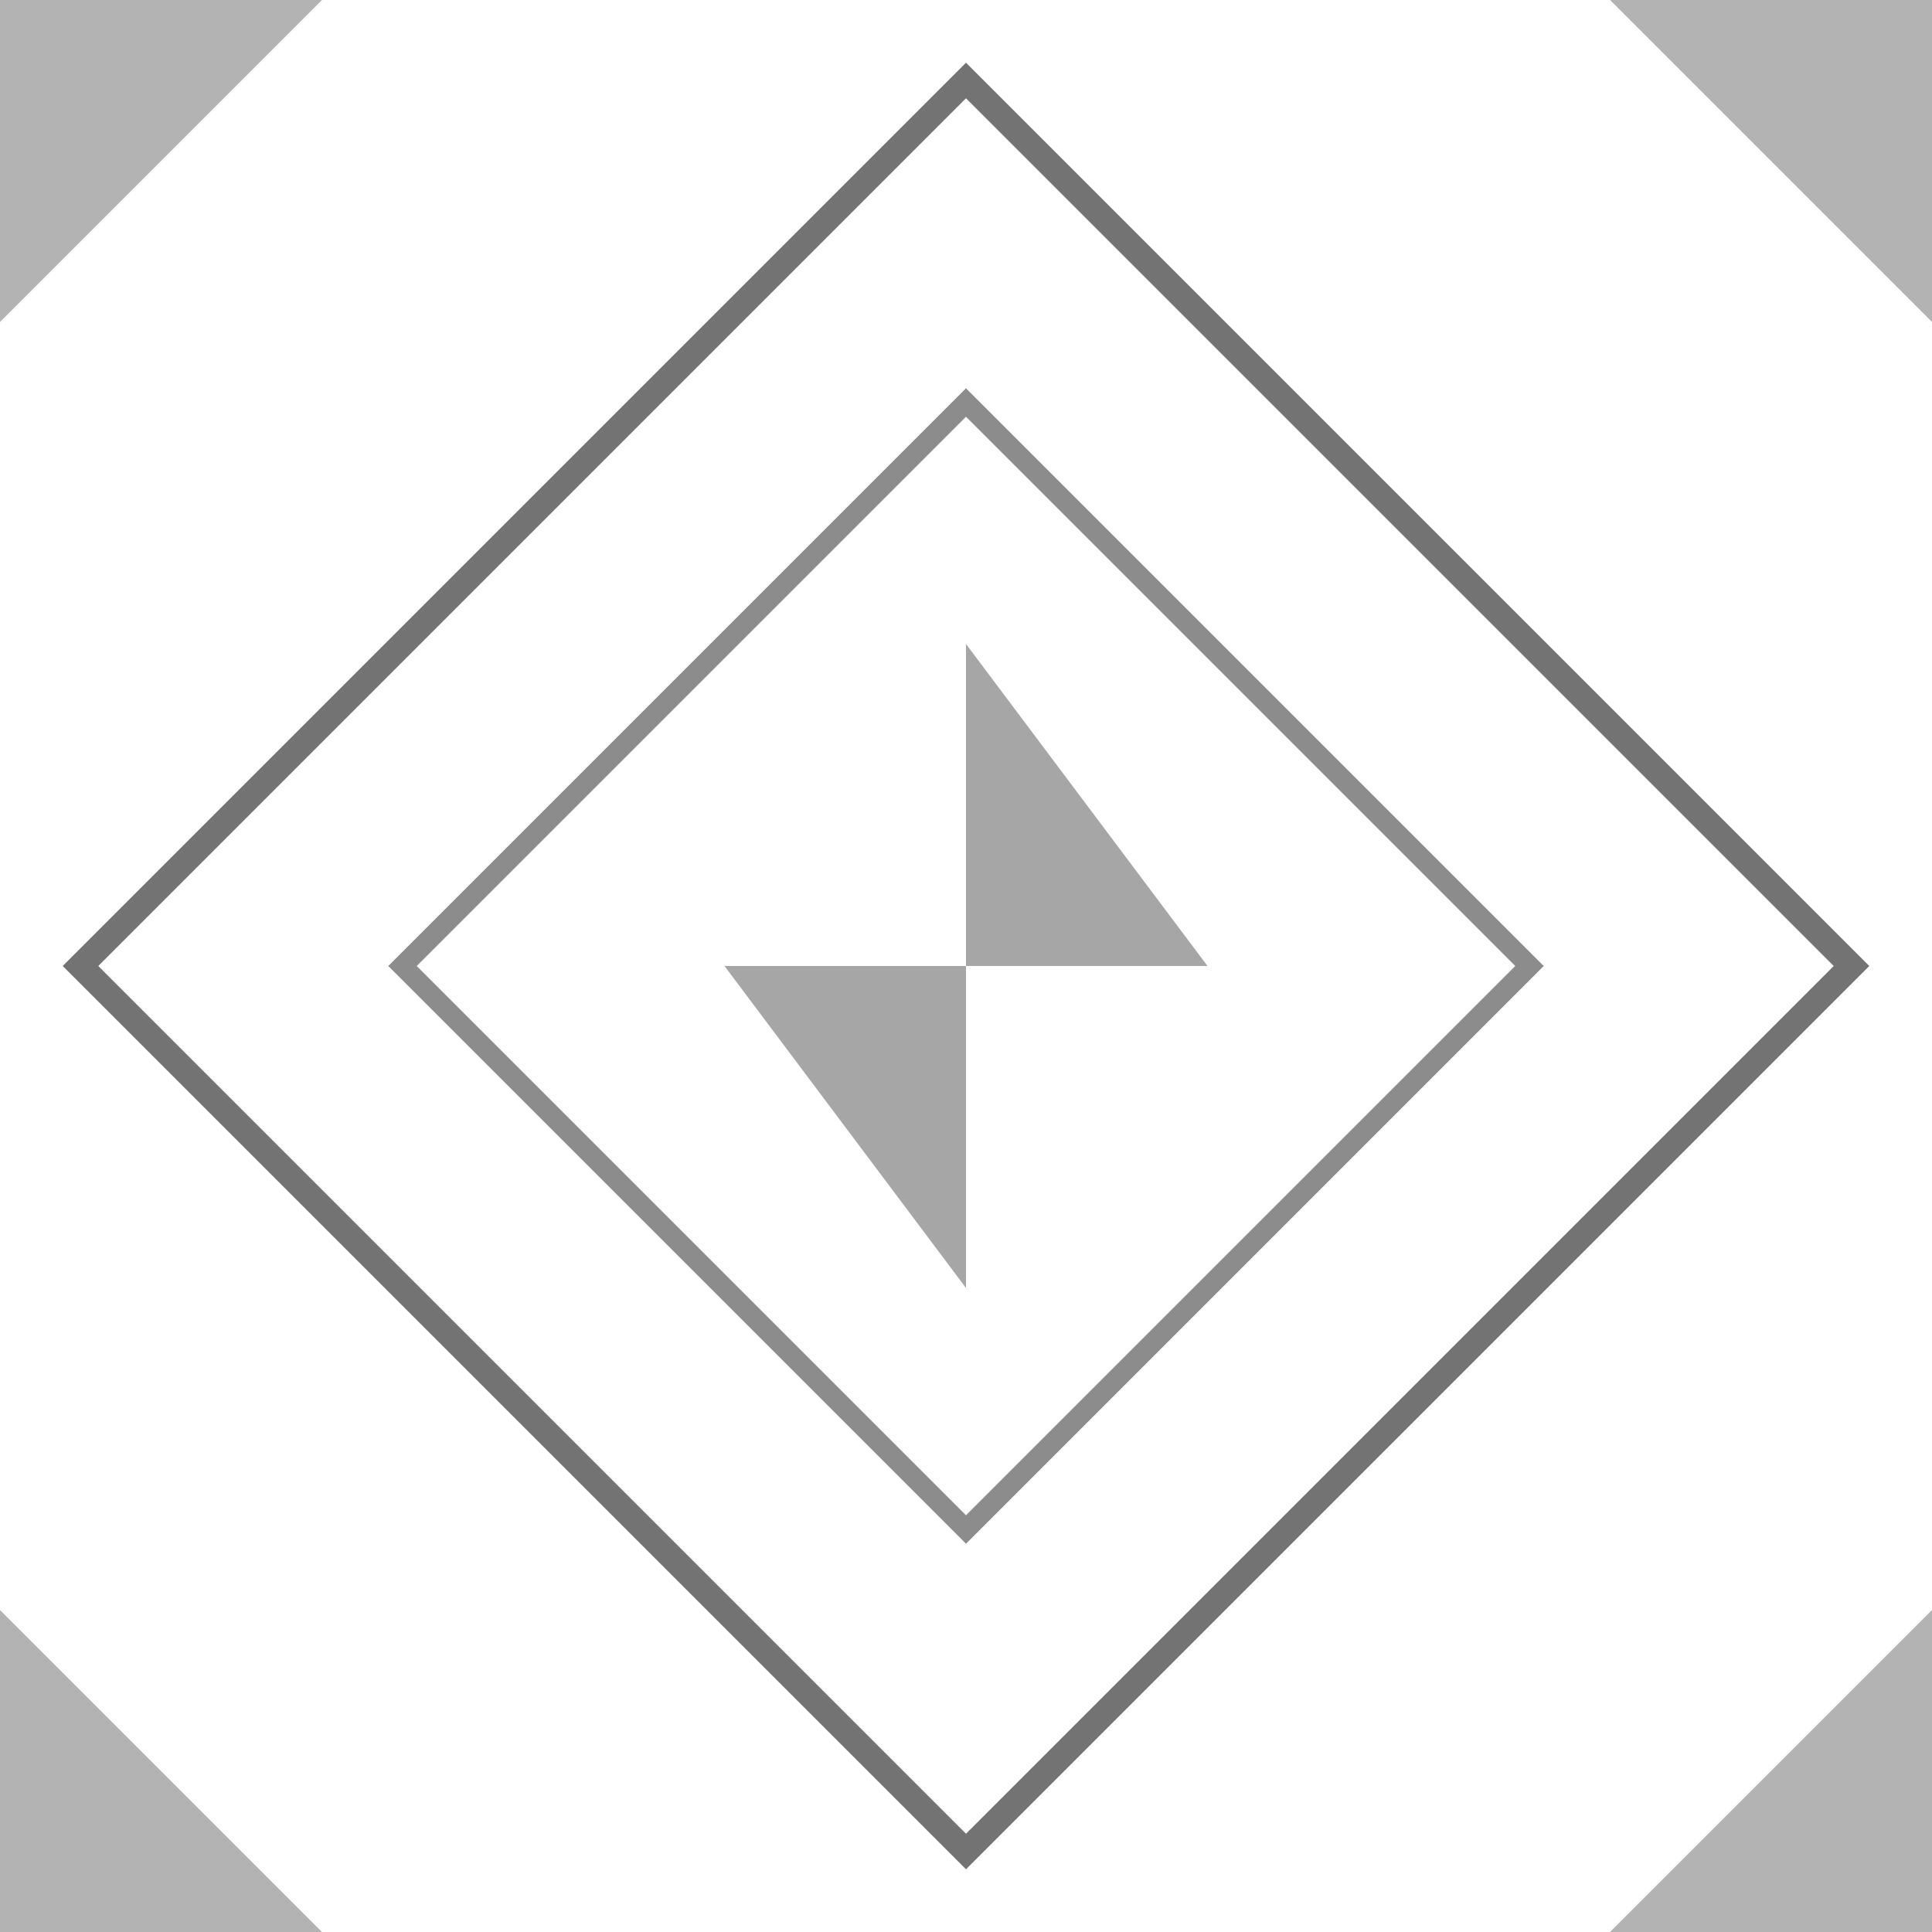
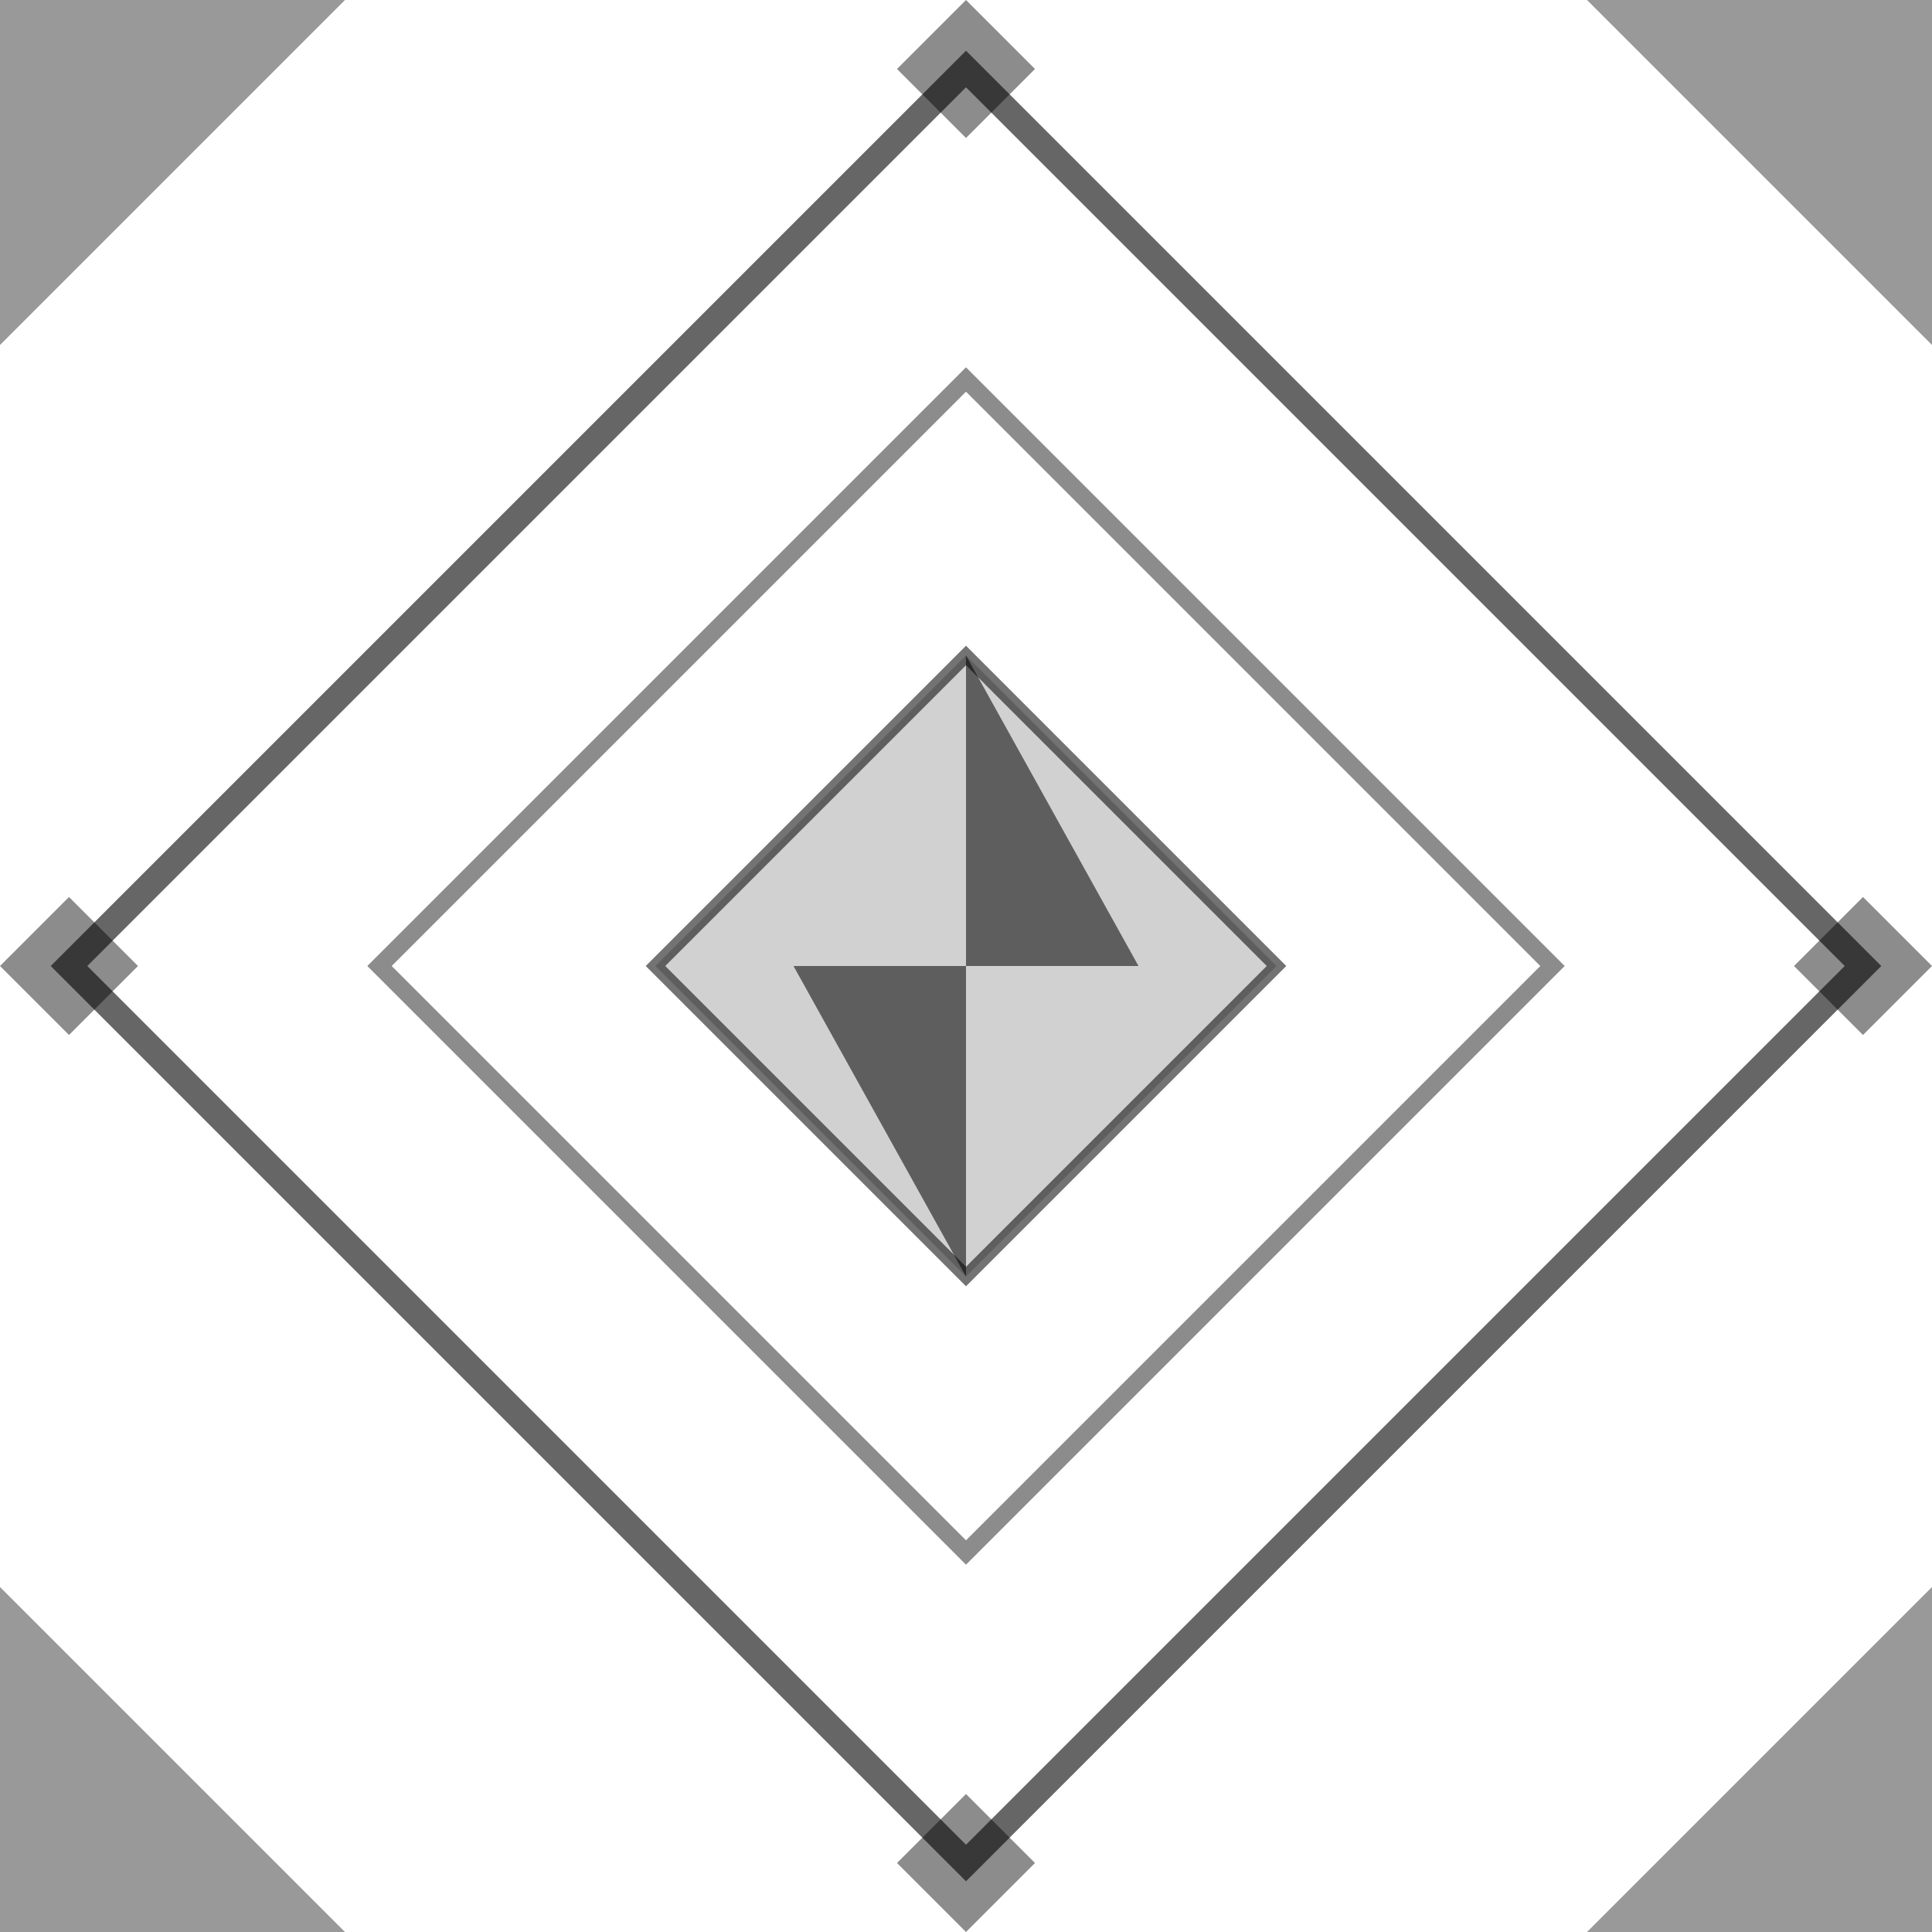
- <svg xmlns="http://www.w3.org/2000/svg" width="96" height="96" viewBox="0 0 96 96" fill="none">
+ <svg xmlns="http://www.w3.org/2000/svg" width="112" height="112" viewBox="0 0 112 112" fill="none">
  <defs>
-     <pattern id="p" x="0" y="0" width="96" height="96" patternUnits="userSpaceOnUse">
-       <path d="M48 4 L92 48 L48 92 L4 48 Z" stroke="currentColor" stroke-width="1.25" fill="none" opacity="0.55" />
-       <path d="M48 20 L76 48 L48 76 L20 48 Z" stroke="currentColor" stroke-width="1" fill="none" opacity="0.45" />
-       <path d="M48 32 L60 48 L48 48 Z" fill="currentColor" opacity="0.35" />
-       <path d="M48 64 L36 48 L48 48 Z" fill="currentColor" opacity="0.35" />
-       <path d="M0 0 L16 0 L0 16 Z" fill="currentColor" opacity="0.3" />
-       <path d="M96 0 L80 0 L96 16 Z" fill="currentColor" opacity="0.3" />
-       <path d="M0 96 L16 96 L0 80 Z" fill="currentColor" opacity="0.3" />
-       <path d="M96 96 L80 96 L96 80 Z" fill="currentColor" opacity="0.3" />
+     <pattern id="imigongo" x="0" y="0" width="112" height="112" patternUnits="userSpaceOnUse">
+       <path d="M56 4 L108 56 L56 108 L4 56 Z" stroke="currentColor" stroke-width="1.5" fill="none" opacity="0.6" />
+       <path d="M56 22 L90 56 L56 90 L22 56 Z" stroke="currentColor" stroke-width="1" fill="none" opacity="0.45" />
+       <path d="M56 38 L74 56 L56 74 L38 56 Z" fill="currentColor" opacity="0.18" />
+       <path d="M56 38 L74 56 L56 74 L38 56 Z" stroke="currentColor" stroke-width="0.8" fill="none" opacity="0.55" />
+       <path d="M56 38 L66 56 L56 56 Z" fill="currentColor" opacity="0.55" />
+       <path d="M56 74 L46 56 L56 56 Z" fill="currentColor" opacity="0.55" />
+       <path d="M0 0 L20 0 L0 20 Z" fill="currentColor" opacity="0.4" />
+       <path d="M112 0 L92 0 L112 20 Z" fill="currentColor" opacity="0.4" />
+       <path d="M0 112 L20 112 L0 92 Z" fill="currentColor" opacity="0.4" />
+       <path d="M112 112 L92 112 L112 92 Z" fill="currentColor" opacity="0.4" />
+       <path d="M56 0 L60 4 L56 8 L52 4 Z" fill="currentColor" opacity="0.45" />
+       <path d="M56 112 L60 108 L56 104 L52 108 Z" fill="currentColor" opacity="0.45" />
+       <path d="M0 56 L4 52 L8 56 L4 60 Z" fill="currentColor" opacity="0.45" />
+       <path d="M112 56 L108 52 L104 56 L108 60 Z" fill="currentColor" opacity="0.45" />
    </pattern>
  </defs>
-   <rect width="96" height="96" fill="url(#p)" color="#a8431b" />
+   <rect width="112" height="112" fill="url(#imigongo)" color="#a8431b" />
</svg>
